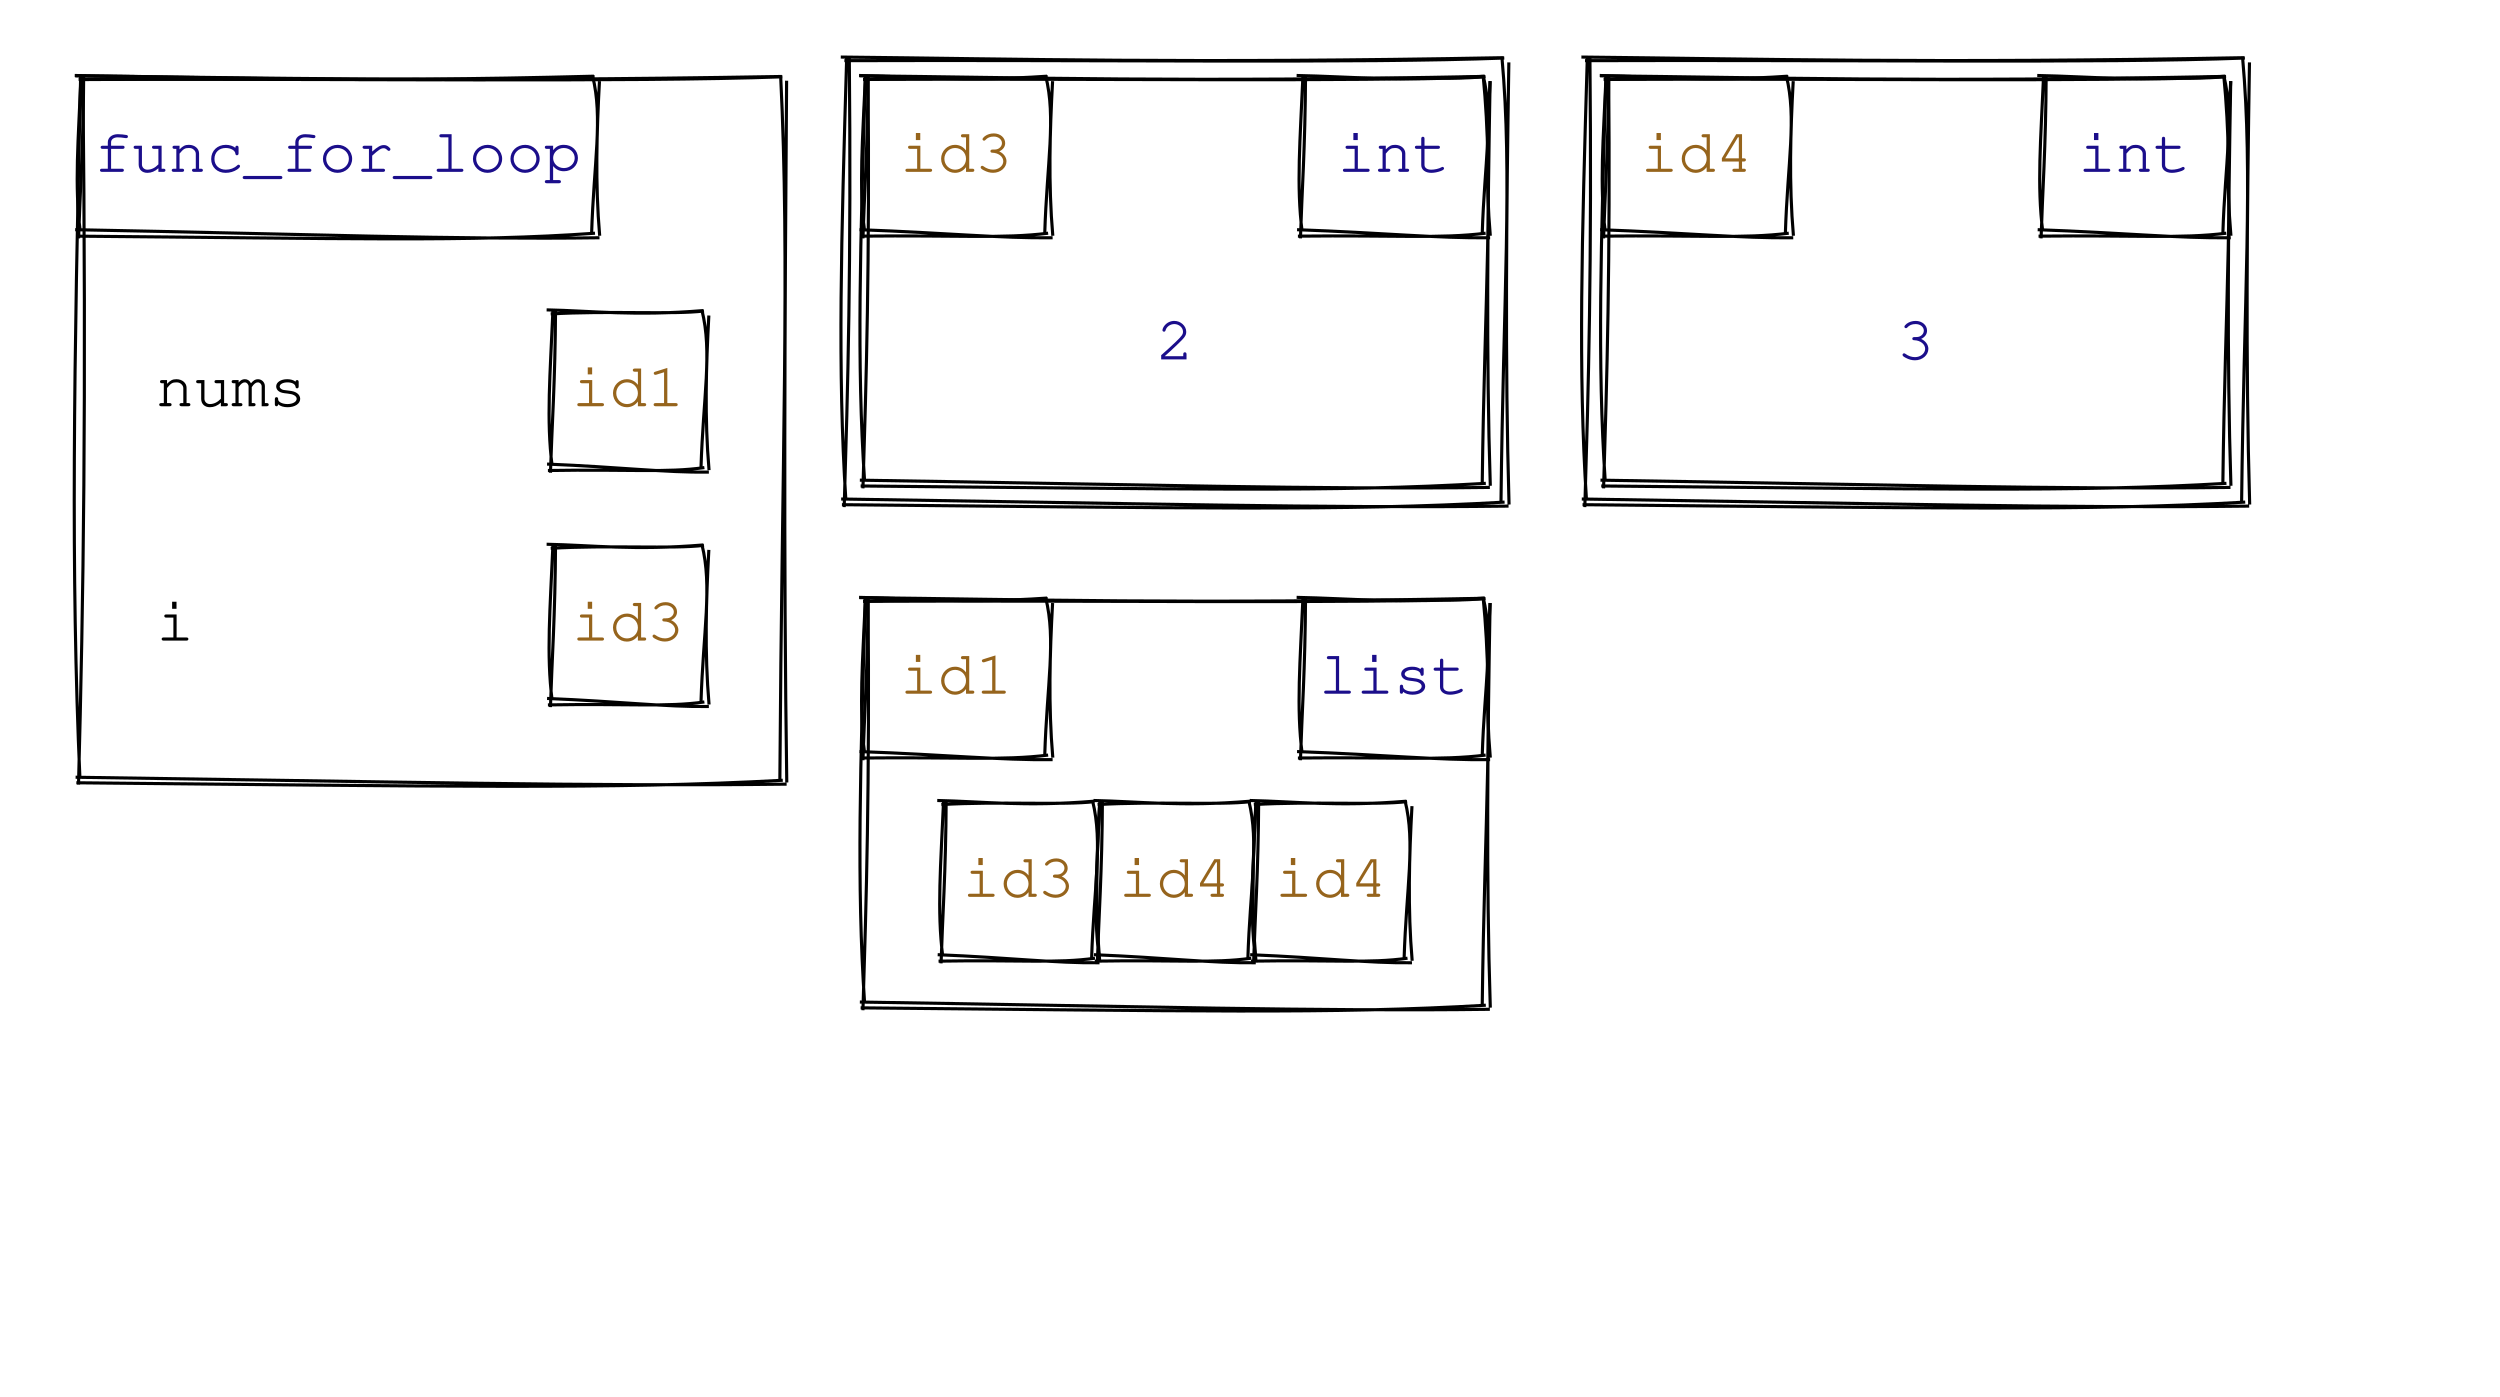
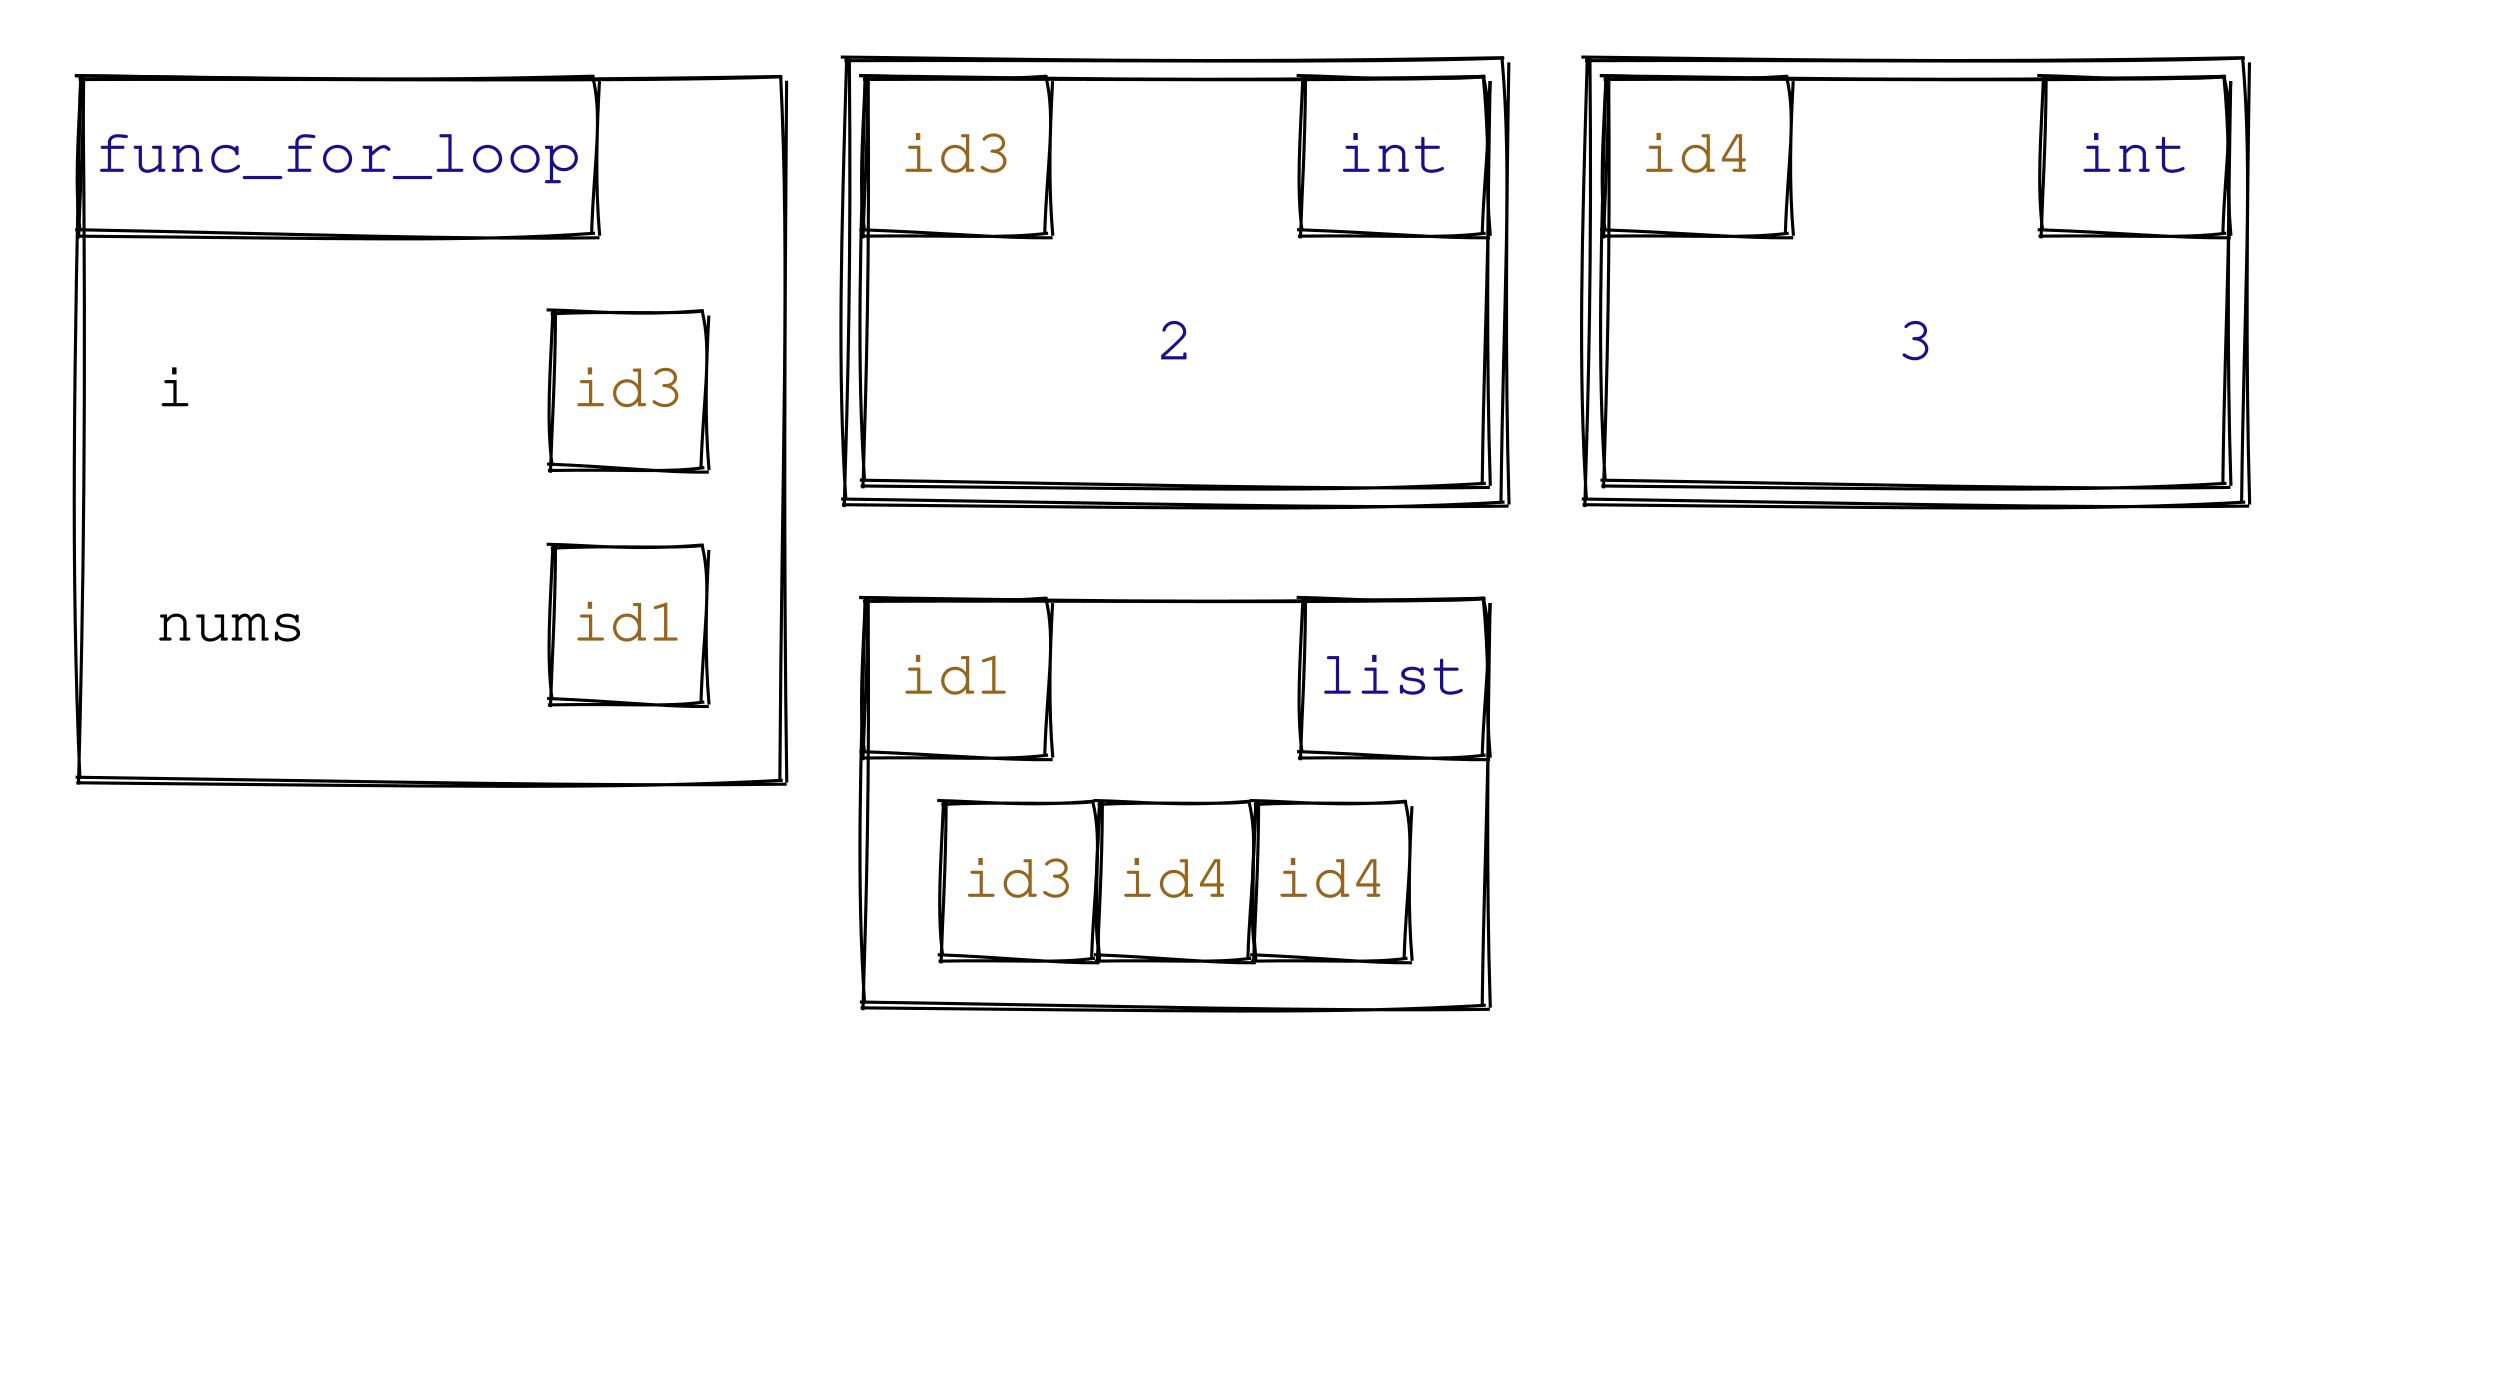
<svg xmlns="http://www.w3.org/2000/svg" width="800" height="447">
  <style>
        text {
            font-family: Consolas, Courier;
            font-size: 20px;
        }
        text.default {
            fill: rgb(0, 0, 0);
            text-anchor: middle;
        }
        text.attribute {
            fill: rgb(27, 14, 139);
            text-anchor: start;
        }
        text.variable {
            fill: rgb(0, 0, 0);
            text-anchor: start;
        }
        text.id { 
            fill: rgb(150, 100, 28);
            text-anchor: middle;
        }
        text.type {
            fill: rgb(27, 14, 139);
            text-anchor: middle;
        }
        text.value {
            fill: rgb(27, 14, 139);
            text-anchor: middle;
        }
        path {
            stroke: rgb(0, 0, 0);
        }
    </style>
  <g>
    <path d="M24.072 24.278 C83.29 24.842, 141.576 26.353, 250.207 24.47 M25.192 25.402 C112.117 25.154, 201.315 26.346, 250.383 24.582 M249.81 24.351 C252.785 84.446, 250.219 145.063, 249.551 249.84 M251.714 25.825 C251.153 102.629, 250.72 179.808, 251.768 250.385 M251.716 250.926 C189.007 251.691, 125.955 250.139, 24.192 248.717 M250.485 249.682 C195.888 252.654, 141.857 251.602, 24.43 250.487 M25.122 251.097 C26.698 191.388, 27.651 130.866, 26.524 24.084 M25.582 249.196 C22.621 182.972, 23.687 116.967, 25.809 24.34" stroke="rgb(0, 0, 0)" stroke-width="1" fill="none" />
  </g>
  <g>
    <path d="M174.917 99.157 C189.414 99.452, 202.823 101.217, 225.074 99.382 M176.224 100.47 C194.497 99.354, 215.424 100.746, 225.279 99.512 M224.614 99.244 C228.001 112.835, 225.012 127.036, 224.312 149.813 M226.831 100.962 C225.953 117.128, 225.449 133.733, 226.895 150.449 M226.836 151.081 C212.802 151.264, 198.367 149.452, 175.057 148.503 M225.399 149.628 C213.161 151.342, 201.584 150.114, 175.334 150.568 M176.142 151.278 C176.568 137.087, 177.678 121.949, 177.775 98.933 M176.678 149.063 C174.806 134.399, 176.048 119.991, 176.942 99.231" stroke="rgb(0, 0, 0)" stroke-width="1" fill="none" />
  </g>
-   <text x="50" y="130" class="variable">nums</text>
-   <text x="201" y="130" class="id">id1</text>
+   <text x="50" y="130" class="variable">i</text>
+   <text x="201" y="130" class="id">id3</text>
  <g>
    <path d="M174.917 174.157 C189.414 174.452, 202.823 176.217, 225.074 174.382 M176.224 175.47 C194.497 174.354, 215.424 175.746, 225.279 174.512 M224.614 174.244 C228.001 187.835, 225.012 202.036, 224.312 224.813 M226.831 175.962 C225.953 192.128, 225.449 208.733, 226.895 225.449 M226.836 226.081 C212.802 226.264, 198.367 224.452, 175.057 223.503 M225.399 224.628 C213.161 226.342, 201.584 225.114, 175.334 225.568 M176.142 226.278 C176.568 212.087, 177.678 196.949, 177.775 173.933 M176.678 224.063 C174.806 209.399, 176.048 194.991, 176.942 174.231" stroke="rgb(0, 0, 0)" stroke-width="1" fill="none" />
  </g>
-   <text x="50" y="205" class="variable">i</text>
-   <text x="201" y="205" class="id">id3</text>
+   <text x="50" y="205" class="variable">nums</text>
+   <text x="201" y="205" class="id">id1</text>
  <g>
    <path d="M23.917 24.157 C68.052 24.692, 111.099 26.456, 190.074 24.382 M25.224 25.47 C88.633 24.898, 154.696 26.29, 190.279 24.512 M189.614 24.244 C193.001 37.835, 190.012 52.036, 189.312 74.813 M191.831 25.962 C190.953 42.128, 190.449 58.733, 191.895 75.449 M191.836 76.081 C145.702 76.732, 99.168 74.92, 24.057 73.503 M190.399 74.628 C150.224 77.499, 110.71 76.272, 24.334 75.568 M25.142 76.278 C25.568 62.087, 26.678 46.949, 26.775 23.933 M25.678 74.063 C23.806 59.399, 25.048 44.991, 25.942 24.231" stroke="rgb(0, 0, 0)" stroke-width="1" fill="none" />
  </g>
  <text x="108" y="55" class="type">func_for_loop</text>
  <g>
    <path d="M275.026 24.241 C327.675 24.786, 379.345 26.373, 475.167 24.444 M276.201 25.423 C352.958 25.052, 432.104 26.304, 475.352 24.561 M474.614 24.244 C478.037 59.113, 475.048 94.591, 474.312 154.813 M476.831 25.962 C476.056 69.776, 475.552 114.028, 476.895 155.449 M476.752 155.973 C421.23 156.682, 365.347 155.051, 275.151 153.652 M475.459 154.666 C427.115 157.555, 379.366 156.45, 275.401 155.512 M276.142 156.278 C277.213 121.205, 278.323 85.185, 277.775 23.933 M276.678 154.063 C274.085 115.833, 275.327 77.859, 276.942 24.231" stroke="rgb(0, 0, 0)" stroke-width="1" fill="none" />
  </g>
  <g>
    <path d="M269.047 18.258 C324.728 18.812, 379.452 20.365, 481.185 18.456 M270.197 19.413 C351.647 19.1, 435.432 20.325, 481.366 18.571 M480.614 18.244 C484.042 56.305, 481.053 94.974, 480.312 160.813 M482.831 19.962 C482.071 67.923, 481.567 116.323, 482.895 161.449 M482.736 161.952 C423.896 162.688, 364.705 161.093, 269.17 159.682 M481.471 160.673 C430.241 163.603, 379.593 162.523, 269.414 161.5 M270.142 162.278 C271.31 124.073, 272.42 84.92, 271.775 17.933 M270.678 160.063 C267.977 118.298, 269.219 76.789, 270.942 18.231" stroke="rgb(0, 0, 0)" stroke-width="1" fill="none" />
  </g>
  <text x="376" y="115" class="value">2</text>
  <g>
    <path d="M274.917 24.157 C291.969 24.473, 307.933 26.237, 335.074 24.382 M276.224 25.47 C298.388 24.401, 323.206 25.793, 335.279 24.512 M334.614 24.244 C338.001 37.835, 335.012 52.036, 334.312 74.813 M336.831 25.962 C335.953 42.128, 335.449 58.733, 336.895 75.449 M336.836 76.081 C320.035 76.304, 302.833 74.492, 275.057 73.503 M335.399 74.628 C320.753 76.441, 306.767 75.214, 275.334 75.568 M276.142 76.278 C276.568 62.087, 277.678 46.949, 277.775 23.933 M276.678 74.063 C274.806 59.399, 276.048 44.991, 276.942 24.231" stroke="rgb(0, 0, 0)" stroke-width="1" fill="none" />
  </g>
  <g>
    <path d="M414.917 24.157 C431.969 24.473, 447.933 26.237, 475.074 24.382 M416.224 25.47 C438.388 24.401, 463.206 25.793, 475.279 24.512 M474.614 24.244 C478.001 37.835, 475.012 52.036, 474.312 74.813 M476.831 25.962 C475.953 42.128, 475.449 58.733, 476.895 75.449 M476.836 76.081 C460.035 76.304, 442.833 74.492, 415.057 73.503 M475.399 74.628 C460.753 76.441, 446.767 75.214, 415.334 75.568 M416.142 76.278 C416.568 62.087, 417.678 46.949, 417.775 23.933 M416.678 74.063 C414.806 59.399, 416.048 44.991, 416.942 24.231" stroke="rgb(0, 0, 0)" stroke-width="1" fill="none" />
  </g>
  <text x="306" y="55" class="id">id3</text>
  <text x="446" y="55" class="type">int</text>
  <g>
    <path d="M512.026 24.241 C564.675 24.786, 616.345 26.373, 712.167 24.444 M513.201 25.423 C589.958 25.052, 669.104 26.304, 712.352 24.561 M711.614 24.244 C715.037 59.113, 712.048 94.591, 711.312 154.813 M713.831 25.962 C713.056 69.776, 712.552 114.028, 713.895 155.449 M713.752 155.973 C658.23 156.682, 602.347 155.051, 512.151 153.652 M712.459 154.666 C664.115 157.555, 616.366 156.45, 512.401 155.512 M513.142 156.278 C514.213 121.205, 515.323 85.185, 514.775 23.933 M513.678 154.063 C511.085 115.833, 512.327 77.859, 513.942 24.231" stroke="rgb(0, 0, 0)" stroke-width="1" fill="none" />
  </g>
  <g>
    <path d="M506.047 18.258 C561.728 18.812, 616.452 20.365, 718.185 18.456 M507.197 19.413 C588.647 19.1, 672.432 20.325, 718.366 18.571 M717.614 18.244 C721.042 56.305, 718.053 94.974, 717.312 160.813 M719.831 19.962 C719.071 67.923, 718.567 116.323, 719.895 161.449 M719.736 161.952 C660.896 162.688, 601.705 161.093, 506.17 159.682 M718.471 160.673 C667.241 163.603, 616.593 162.523, 506.414 161.5 M507.142 162.278 C508.31 124.073, 509.42 84.92, 508.775 17.933 M507.678 160.063 C504.977 118.298, 506.219 76.789, 507.942 18.231" stroke="rgb(0, 0, 0)" stroke-width="1" fill="none" />
  </g>
  <text x="613" y="115" class="value">3</text>
  <g>
    <path d="M511.917 24.157 C528.969 24.473, 544.933 26.237, 572.074 24.382 M513.224 25.47 C535.388 24.401, 560.206 25.793, 572.279 24.512 M571.614 24.244 C575.001 37.835, 572.012 52.036, 571.312 74.813 M573.831 25.962 C572.953 42.128, 572.449 58.733, 573.895 75.449 M573.836 76.081 C557.035 76.304, 539.833 74.492, 512.057 73.503 M572.399 74.628 C557.753 76.441, 543.767 75.214, 512.334 75.568 M513.142 76.278 C513.568 62.087, 514.678 46.949, 514.775 23.933 M513.678 74.063 C511.806 59.399, 513.048 44.991, 513.942 24.231" stroke="rgb(0, 0, 0)" stroke-width="1" fill="none" />
  </g>
  <g>
    <path d="M651.917 24.157 C668.969 24.473, 684.933 26.237, 712.074 24.382 M653.224 25.47 C675.388 24.401, 700.206 25.793, 712.279 24.512 M711.614 24.244 C715.001 37.835, 712.012 52.036, 711.312 74.813 M713.831 25.962 C712.953 42.128, 712.449 58.733, 713.895 75.449 M713.836 76.081 C697.035 76.304, 679.833 74.492, 652.057 73.503 M712.399 74.628 C697.753 76.441, 683.767 75.214, 652.334 75.568 M653.142 76.278 C653.568 62.087, 654.678 46.949, 654.775 23.933 M653.678 74.063 C651.806 59.399, 653.048 44.991, 653.942 24.231" stroke="rgb(0, 0, 0)" stroke-width="1" fill="none" />
  </g>
  <text x="543" y="55" class="id">id4</text>
  <text x="683" y="55" class="type">int</text>
  <g>
    <path d="M275.026 191.241 C327.675 191.786, 379.345 193.373, 475.167 191.444 M276.201 192.423 C352.958 192.052, 432.104 193.304, 475.352 191.561 M474.614 191.244 C478.037 226.113, 475.048 261.591, 474.312 321.813 M476.831 192.962 C476.056 236.776, 475.552 281.028, 476.895 322.449 M476.752 322.973 C421.23 323.682, 365.347 322.051, 275.151 320.652 M475.459 321.666 C427.115 324.555, 379.366 323.45, 275.401 322.512 M276.142 323.278 C277.213 288.205, 278.323 252.185, 277.775 190.933 M276.678 321.063 C274.085 282.833, 275.327 244.859, 276.942 191.231" stroke="rgb(0, 0, 0)" stroke-width="1" fill="none" />
  </g>
  <g>
    <path d="M299.917 256.157 C314.414 256.452, 327.823 258.217, 350.074 256.382 M301.224 257.47 C319.497 256.354, 340.424 257.746, 350.279 256.512 M349.614 256.244 C353.001 269.835, 350.012 284.036, 349.312 306.813 M351.831 257.962 C350.953 274.128, 350.449 290.733, 351.895 307.449 M351.836 308.081 C337.802 308.264, 323.367 306.452, 300.057 305.503 M350.399 306.628 C338.161 308.342, 326.584 307.114, 300.334 307.568 M301.142 308.278 C301.568 294.087, 302.678 278.949, 302.775 255.933 M301.678 306.063 C299.806 291.399, 301.048 276.991, 301.942 256.231" stroke="rgb(0, 0, 0)" stroke-width="1" fill="none" />
  </g>
  <text x="326" y="287" class="id">id3</text>
  <g>
    <path d="M349.917 256.157 C364.414 256.452, 377.823 258.217, 400.074 256.382 M351.224 257.47 C369.497 256.354, 390.424 257.746, 400.279 256.512 M399.614 256.244 C403.001 269.835, 400.012 284.036, 399.312 306.813 M401.831 257.962 C400.953 274.128, 400.449 290.733, 401.895 307.449 M401.836 308.081 C387.802 308.264, 373.367 306.452, 350.057 305.503 M400.399 306.628 C388.161 308.342, 376.584 307.114, 350.334 307.568 M351.142 308.278 C351.568 294.087, 352.678 278.949, 352.775 255.933 M351.678 306.063 C349.806 291.399, 351.048 276.991, 351.942 256.231" stroke="rgb(0, 0, 0)" stroke-width="1" fill="none" />
  </g>
  <text x="376" y="287" class="id">id4</text>
  <g>
    <path d="M399.917 256.157 C414.414 256.452, 427.823 258.217, 450.074 256.382 M401.224 257.47 C419.497 256.354, 440.424 257.746, 450.279 256.512 M449.614 256.244 C453.001 269.835, 450.012 284.036, 449.312 306.813 M451.831 257.962 C450.953 274.128, 450.449 290.733, 451.895 307.449 M451.836 308.081 C437.802 308.264, 423.367 306.452, 400.057 305.503 M450.399 306.628 C438.161 308.342, 426.584 307.114, 400.334 307.568 M401.142 308.278 C401.568 294.087, 402.678 278.949, 402.775 255.933 M401.678 306.063 C399.806 291.399, 401.048 276.991, 401.942 256.231" stroke="rgb(0, 0, 0)" stroke-width="1" fill="none" />
  </g>
  <text x="426" y="287" class="id">id4</text>
  <g>
    <path d="M274.917 191.157 C291.969 191.473, 307.933 193.237, 335.074 191.382 M276.224 192.47 C298.388 191.401, 323.206 192.793, 335.279 191.512 M334.614 191.244 C338.001 204.835, 335.012 219.036, 334.312 241.813 M336.831 192.962 C335.953 209.128, 335.449 225.733, 336.895 242.449 M336.836 243.081 C320.035 243.304, 302.833 241.492, 275.057 240.503 M335.399 241.628 C320.753 243.441, 306.767 242.214, 275.334 242.568 M276.142 243.278 C276.568 229.087, 277.678 213.949, 277.775 190.933 M276.678 241.063 C274.806 226.399, 276.048 211.991, 276.942 191.231" stroke="rgb(0, 0, 0)" stroke-width="1" fill="none" />
  </g>
  <g>
    <path d="M414.917 191.157 C431.969 191.473, 447.933 193.237, 475.074 191.382 M416.224 192.47 C438.388 191.401, 463.206 192.793, 475.279 191.512 M474.614 191.244 C478.001 204.835, 475.012 219.036, 474.312 241.813 M476.831 192.962 C475.953 209.128, 475.449 225.733, 476.895 242.449 M476.836 243.081 C460.035 243.304, 442.833 241.492, 415.057 240.503 M475.399 241.628 C460.753 243.441, 446.767 242.214, 415.334 242.568 M416.142 243.278 C416.568 229.087, 417.678 213.949, 417.775 190.933 M416.678 241.063 C414.806 226.399, 416.048 211.991, 416.942 191.231" stroke="rgb(0, 0, 0)" stroke-width="1" fill="none" />
  </g>
  <text x="306" y="222" class="id">id1</text>
  <text x="446" y="222" class="type">list</text>
</svg>
